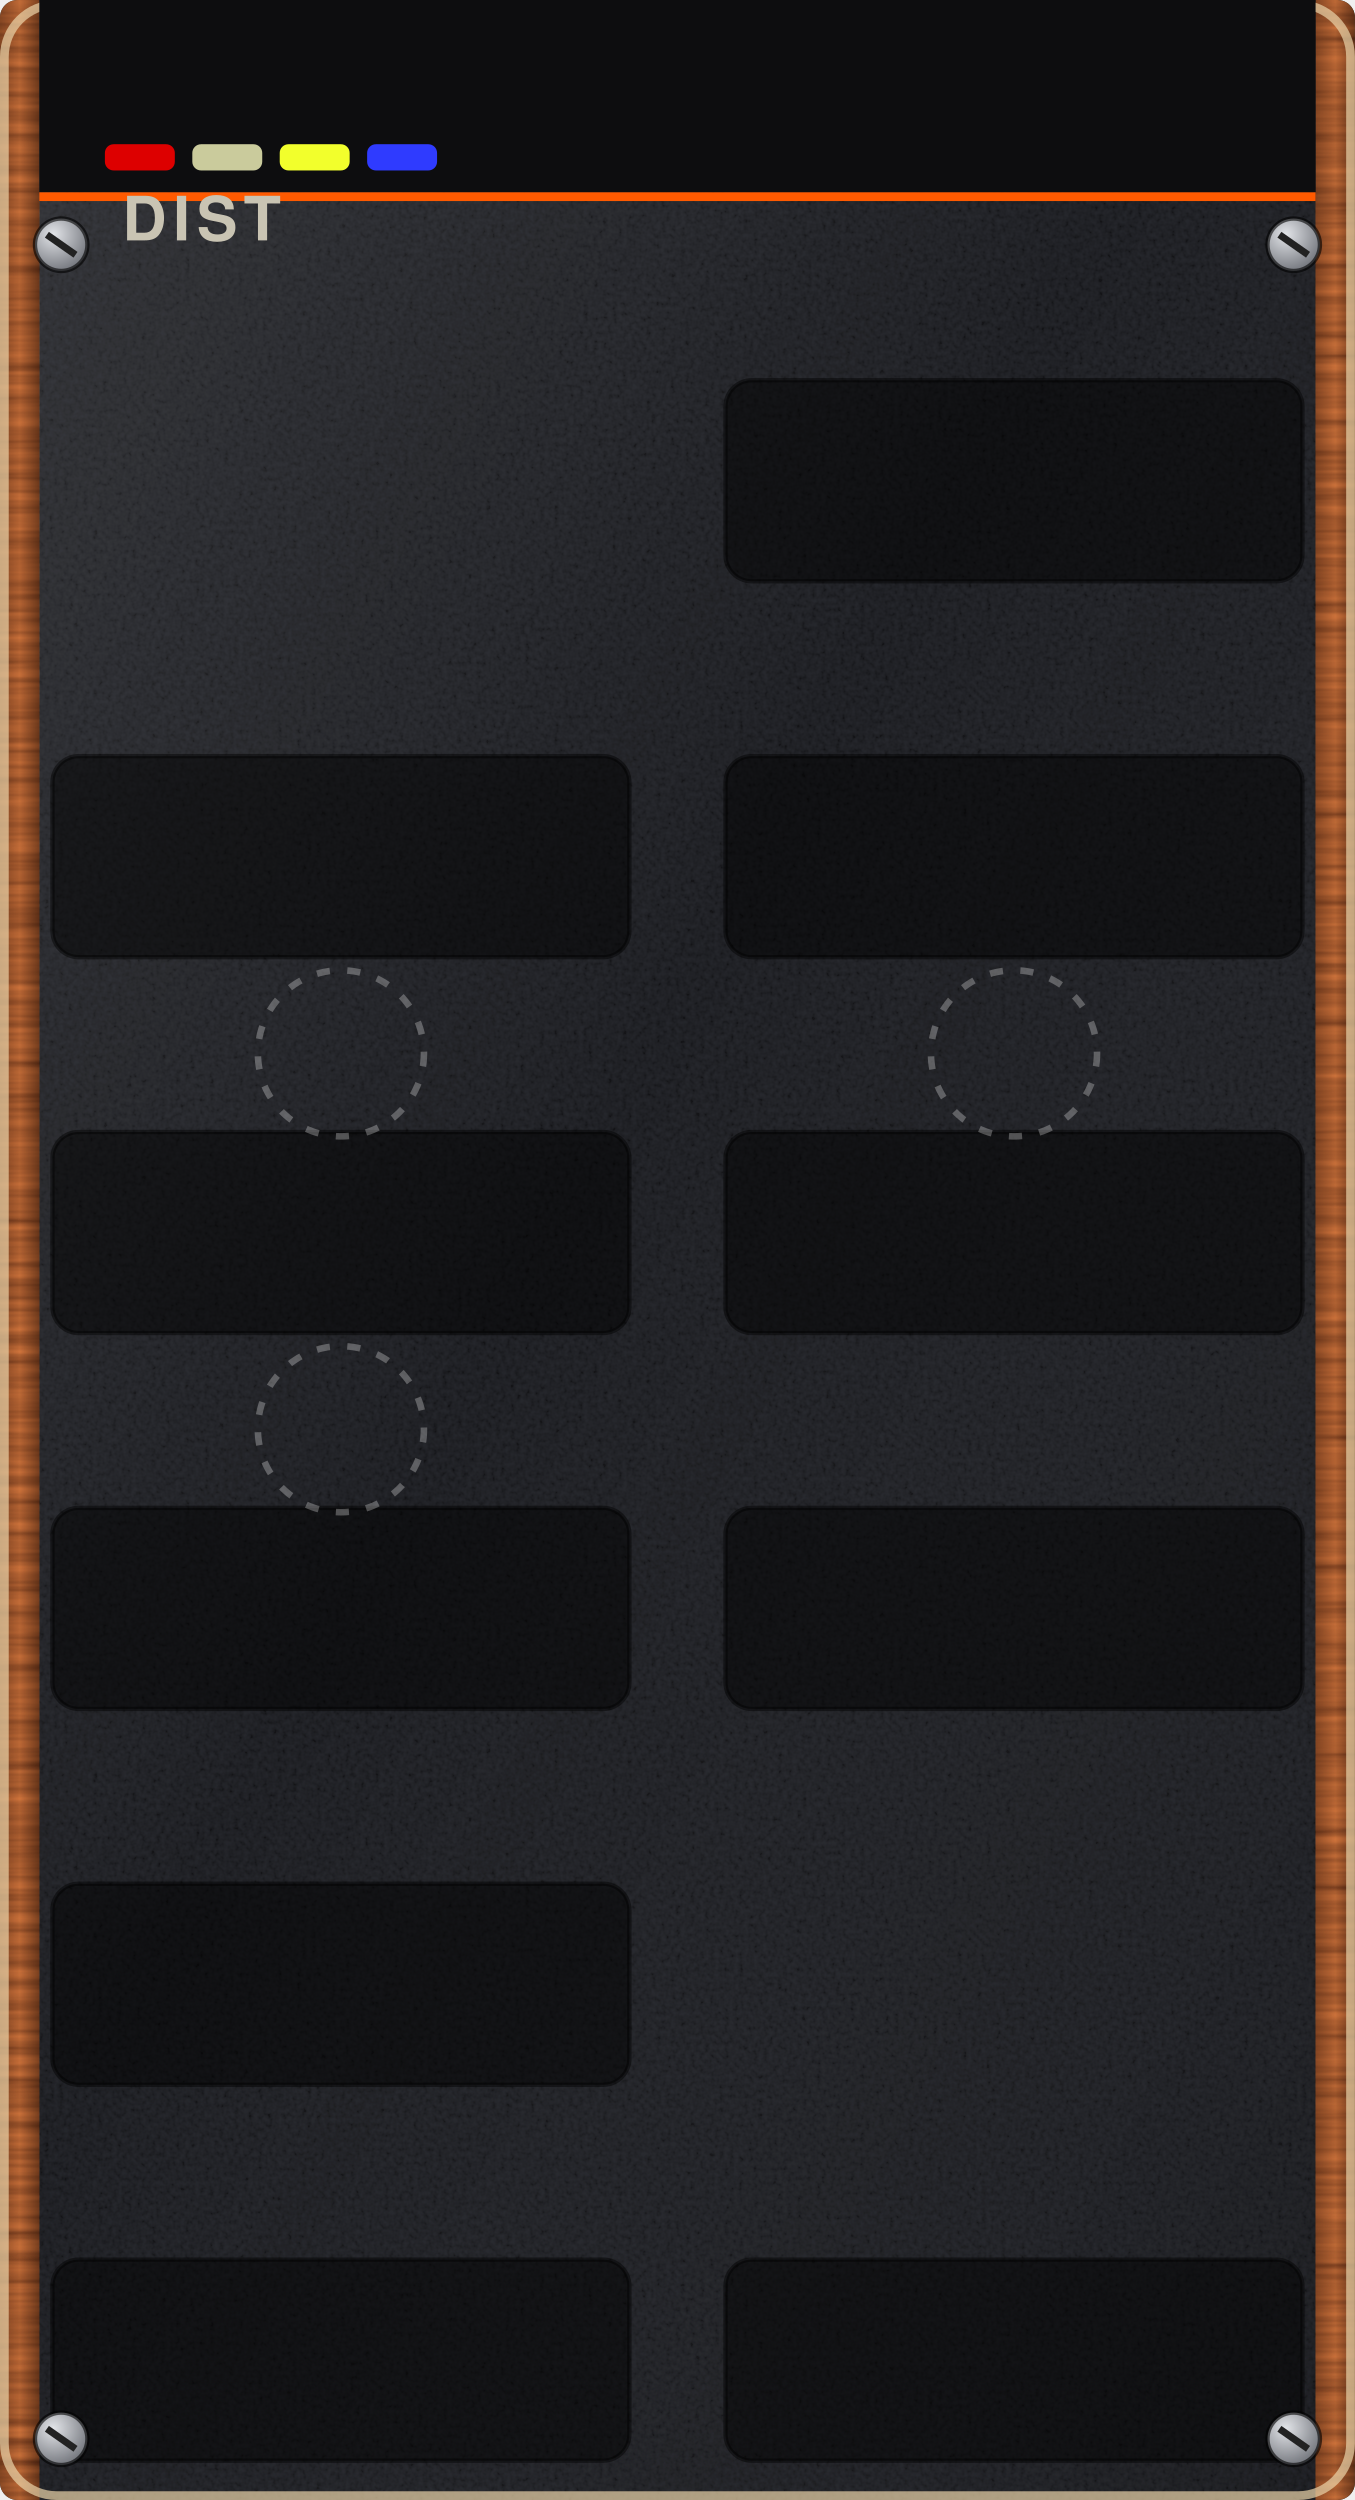
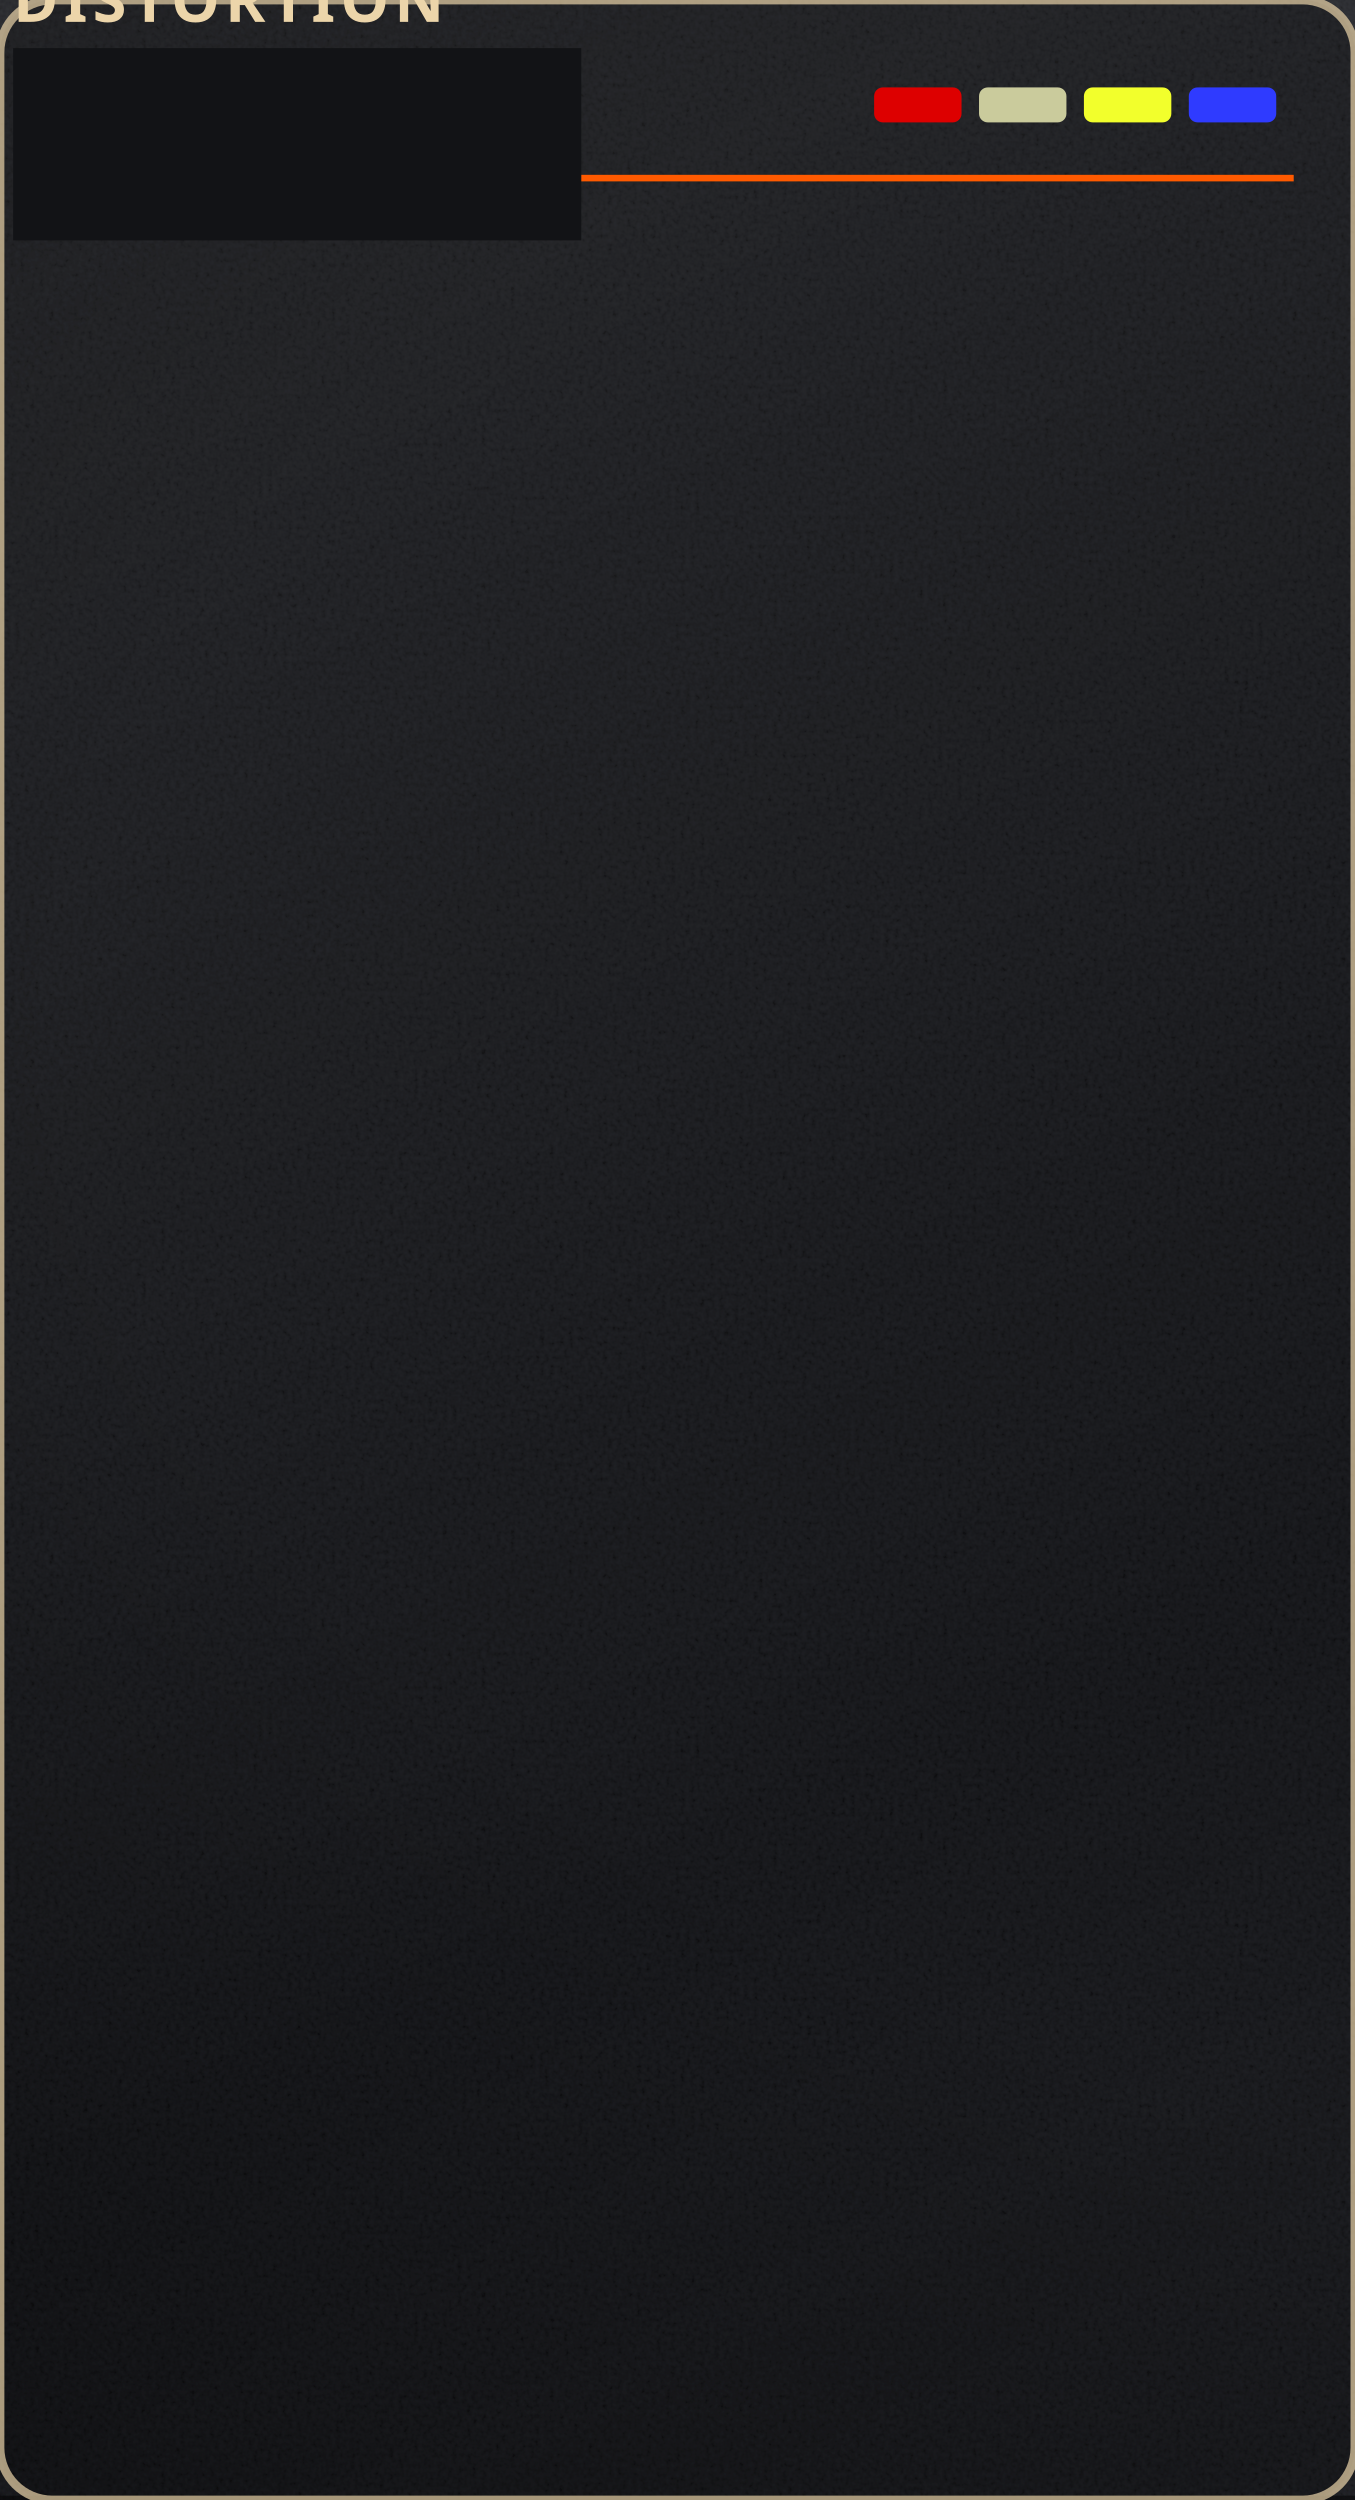
- <svg xmlns="http://www.w3.org/2000/svg" viewBox="0 0 310 572" width="310" height="572">
+ <svg xmlns="http://www.w3.org/2000/svg" viewBox="10 50 310 572" width="310" height="572">
  <defs>
    <filter id="brush" x="0" y="0" width="100%" height="100%">
      <feTurbulence type="fractalNoise" baseFrequency="0.001 1.1" numOctaves="4" seed="7" />
      <feColorMatrix type="matrix" values="1.9 0 0 0 -0.45  1.9 0 0 0 -0.45  1.9 0 0 0 -0.45  0 0 0 0 1" />
    </filter>
    <filter id="fine" x="0" y="0" width="100%" height="100%">
      <feTurbulence type="fractalNoise" baseFrequency="0.9" numOctaves="2" seed="3" />
      <feColorMatrix type="matrix" values="1.6 0 0 0 -0.3  1.6 0 0 0 -0.3  1.6 0 0 0 -0.3  0 0 0 0 1" />
    </filter>
    <filter id="grainv" x="0" y="0" width="100%" height="100%">
      <feTurbulence type="fractalNoise" baseFrequency="0.02 0.6" numOctaves="4" seed="11" />
      <feColorMatrix type="matrix" values="1.5 0 0 0 -0.25  1.2 0 0 0 -0.25  0.8 0 0 0 -0.25  0 0 0 0 1" />
    </filter>
    <linearGradient id="lit" x1="0" y1="0" x2="1" y2="1">
      <stop offset="0" stop-color="#fff" stop-opacity="0.22" />
      <stop offset="0.45" stop-color="#fff" stop-opacity="0" />
      <stop offset="1" stop-color="#000" stop-opacity="0.18" />
    </linearGradient>
    <radialGradient id="vig" cx="0.5" cy="0.45" r="0.8">
      <stop offset="0.6" stop-color="#000" stop-opacity="0" />
      <stop offset="1" stop-color="#000" stop-opacity="0.35" />
    </radialGradient>
    <radialGradient id="screw" cx="0.35" cy="0.3" r="0.8">
      <stop offset="0" stop-color="#e2e4e8" />
      <stop offset="1" stop-color="#6a6d74" />
    </radialGradient>
    <linearGradient id="woodh" x1="0" y1="0" x2="0" y2="1">
      <stop offset="0" stop-color="#7a5232" />
      <stop offset="1" stop-color="#4a2f1b" />
    </linearGradient>
    <linearGradient id="wood" x1="0" y1="0" x2="1" y2="0">
      <stop offset="0" stop-color="#5a3a22" />
      <stop offset="0.5" stop-color="#7a5232" />
      <stop offset="1" stop-color="#4a2f1b" />
    </linearGradient>
    <filter id="woodg" x="0" y="0" width="100%" height="100%">
      <feTurbulence type="fractalNoise" baseFrequency="0.02 0.4" numOctaves="3" seed="5" />
      <feColorMatrix type="matrix" values="0.9 0 0 0 0.1  0.6 0 0 0 0.02  0.4 0 0 0 0  0 0 0 0 1" />
    </filter>
-     <clipPath id="pc">
-       <rect width="310" height="572" rx="4" />
-     </clipPath>
  </defs>
-   <g clip-path="url(#pc)">
-     <rect x="0" y="0" width="310" height="572" fill="#1c1d21" />
-     <rect x="0" y="0" width="310" height="572" filter="url(#fine)" style="mix-blend-mode:overlay" opacity="0.3" />
-     <rect x="0" y="0" width="310" height="572" fill="url(#lit)" opacity="0.45" />
-     <rect x="0" y="0" width="9" height="572" fill="url(#wood)" />
-     <rect x="301" y="0" width="9" height="572" fill="url(#wood)" />
-     <rect x="0" y="0" width="9" height="572" filter="url(#woodg)" style="mix-blend-mode:overlay" opacity="0.8" />
-     <rect x="301" y="0" width="9" height="572" filter="url(#woodg)" style="mix-blend-mode:overlay" opacity="0.8" />
+   <rect x="0" y="0" width="1280" height="628" fill="#1c1d21" />
+   <rect x="0" y="0" width="1280" height="628" filter="url(#fine)" style="mix-blend-mode:overlay" opacity="0.3" />
+   <rect x="0" y="0" width="1280" height="628" fill="url(#lit)" opacity="0.45" />
+   <rect x="0" y="0" width="1280" height="628" fill="url(#vig)" />
+   <clipPath id="bez">
+     <path clip-rule="evenodd" d="M0 0H1280 V628 H0Z M8 6H1272 V622 H8Z" />
+   </clipPath>
+   <g clip-path="url(#bez)">
+     <rect x="0" y="0" width="1280" height="628" fill="url(#wood)" />
+     <rect x="0" y="0" width="1280" height="628" filter="url(#woodg)" style="mix-blend-mode:overlay" opacity="0.8" />
  </g>
-   <rect x="1" y="1" width="308" height="570" rx="12" fill="none" stroke="#ecd5aa" stroke-width="2" stroke-opacity="0.7" />
-   <rect x="9" y="0" width="292" height="44" fill="#0d0d0f" />
-   <rect x="9" y="44" width="292" height="2" fill="#ff5a00" />
-   <rect x="24" y="33" width="16" height="6" rx="2" fill="#dd0000" />
-   <rect x="44" y="33" width="16" height="6" rx="2" fill="#cacb9c" />
-   <rect x="64" y="33" width="16" height="6" rx="2" fill="#f2ff2c" />
-   <rect x="84" y="33" width="16" height="6" rx="2" fill="#2f3bff" />
-   <text x="28" y="55" font-family="Helvetica, Arial, sans-serif" font-weight="700" font-size="14" letter-spacing="1.5" fill="#c9c4b3">DIST</text>
-   <rect x="166" y="87" width="132" height="46" rx="6" fill="#000" fill-opacity="0.5" stroke="#000" stroke-opacity="0.45" />
-   <rect x="12" y="173" width="132" height="46" rx="6" fill="#000" fill-opacity="0.5" stroke="#000" stroke-opacity="0.45" />
-   <rect x="166" y="173" width="132" height="46" rx="6" fill="#000" fill-opacity="0.5" stroke="#000" stroke-opacity="0.45" />
-   <rect x="12" y="259" width="132" height="46" rx="6" fill="#000" fill-opacity="0.5" stroke="#000" stroke-opacity="0.45" />
-   <circle cx="78" cy="241" r="19" fill="none" stroke="#fff" stroke-opacity="0.28" stroke-width="1.5" stroke-dasharray="3 4" />
-   <rect x="166" y="259" width="132" height="46" rx="6" fill="#000" fill-opacity="0.5" stroke="#000" stroke-opacity="0.45" />
-   <circle cx="232" cy="241" r="19" fill="none" stroke="#fff" stroke-opacity="0.28" stroke-width="1.5" stroke-dasharray="3 4" />
-   <rect x="12" y="345" width="132" height="46" rx="6" fill="#000" fill-opacity="0.5" stroke="#000" stroke-opacity="0.45" />
-   <circle cx="78" cy="327" r="19" fill="none" stroke="#fff" stroke-opacity="0.28" stroke-width="1.5" stroke-dasharray="3 4" />
-   <rect x="166" y="345" width="132" height="46" rx="6" fill="#000" fill-opacity="0.5" stroke="#000" stroke-opacity="0.45" />
-   <rect x="12" y="431" width="132" height="46" rx="6" fill="#000" fill-opacity="0.5" stroke="#000" stroke-opacity="0.45" />
-   <rect x="12" y="517" width="132" height="46" rx="6" fill="#000" fill-opacity="0.5" stroke="#000" stroke-opacity="0.45" />
-   <rect x="166" y="517" width="132" height="46" rx="6" fill="#000" fill-opacity="0.5" stroke="#000" stroke-opacity="0.45" />
-   <circle cx="14" cy="56" r="6" fill="url(#screw)" stroke="#000" stroke-opacity="0.6" />
-   <rect x="10" y="55.2" width="8" height="1.6" fill="#222" transform="rotate(35 14 56)" />
-   <circle cx="296" cy="56" r="6" fill="url(#screw)" stroke="#000" stroke-opacity="0.6" />
-   <rect x="292" y="55.2" width="8" height="1.6" fill="#222" transform="rotate(35 296 56)" />
-   <circle cx="14" cy="558" r="6" fill="url(#screw)" stroke="#000" stroke-opacity="0.6" />
-   <rect x="10" y="557.2" width="8" height="1.6" fill="#222" transform="rotate(35 14 558)" />
-   <circle cx="296" cy="558" r="6" fill="url(#screw)" stroke="#000" stroke-opacity="0.6" />
-   <rect x="292" y="557.2" width="8" height="1.6" fill="#222" transform="rotate(35 296 558)" />
+   <rect x="8" y="621" width="1264" height="1" fill="#000" opacity="0.5" />
+   <g fill="#ff5a00" stroke="#ff5a00" stroke-width="35" stroke-linejoin="round" opacity="1">
+     <path transform="translate(24.00 39.63) scale(0.03 -0.03)" d="M755 267V41Q744 35 722.0 25.5Q700 16 625.0 0.0Q550 -16 465 -16Q42 -16 42 307Q42 398 74.5 466.5Q107 535 166.0 575.5Q225 616 300.0 636.0Q375 656 466 656Q534 656 606.0 640.0Q678 624 716 608L755 593V370Q627 415 523 415Q391 415 391 306Q391 212 522 212Q637 212 755 267Z" />
+     <path transform="translate(48.39 39.63) scale(0.03 -0.03)" d="M704.0 397.0Q798 332 798.0 226.0Q798 120 704.0 54.0Q610 -12 415.0 -12.0Q220 -12 125.5 54.0Q31 120 31.0 226.0Q31 332 125.5 397.0Q220 462 415.0 462.0Q610 462 704.0 397.0ZM415 296Q373 296 350.5 276.5Q328 257 328.0 228.0Q328 199 350.5 179.5Q373 160 415 160Q456 160 479.0 179.5Q502 199 502.0 228.0Q502 257 479.0 276.5Q456 296 415 296Z" />
+     <path transform="translate(73.26 39.63) scale(0.03 -0.03)" d="M1173 0H883V241Q883 268 867.0 280.0Q851 292 829 292Q783 292 765 258V0H476V237Q476 259 466.0 272.5Q456 286 446.5 289.0Q437 292 427 292Q378 292 357 259V0H58V447H357V398Q441 461 558 461Q690 461 739 375Q766 405 823.5 433.0Q881 461 959 461Q1069 461 1121.0 408.5Q1173 356 1173 268Z" />
+     <path transform="translate(110.01 39.63) scale(0.03 -0.03)" d="M357 -177H58V447H357V399Q421 461 551 461Q674 461 755.0 404.0Q836 347 836 232Q836 170 812.5 121.5Q789 73 749.0 45.0Q709 17 661.5 3.0Q614 -11 561 -11Q425 -11 357 50ZM516 201Q516 230 494.0 247.5Q472 265 440 265Q393 265 372.5 246.0Q352 227 352 203Q352 174 375.5 159.5Q399 145 432 145Q474 145 495.0 161.0Q516 177 516 201Z" />
+     <path transform="translate(136.02 39.63) scale(0.03 -0.03)" d="M468 228V447H721Q721 259 720 203Q717 97 650 47Q569 -11 396 -11Q241 -11 170 23Q68 73 57 210L52 447H340V229Q340 150 405 150Q468 150 468 228Z" />
+     <path transform="translate(159.24 39.63) scale(0.03 -0.03)" d="M922 0H543L465 160H406V0H68V642H566Q733 642 812.5 595.0Q892 548 892 418Q892 381 880.0 350.0Q868 319 851.0 301.0Q834 283 816.5 270.0Q799 257 787 252L775 247ZM406 341H481Q510 341 526.5 359.5Q543 378 543 405Q543 434 526.5 452.0Q510 470 478 470H406Z" />
+     <path transform="translate(187.38 39.63) scale(0.03 -0.03)" d="M764 0H475V246Q475 268 458.5 280.0Q442 292 423 292Q375 292 357 259V0H58V642H357V398Q439 461 560 461Q657 461 710.5 411.0Q764 361 764 264Z" />
+     <path transform="translate(211.89 39.63) scale(0.03 -0.03)" d="M444 -177H155L236 0H204L0 447H335L395 271L465 447H752Z" />
+     <path transform="translate(234.45 39.63) scale(0.03 -0.03)" d="M418 0H119V276H-2V447H119V589H418V447H539V276H418Z" />
+     <path transform="translate(250.56 39.63) scale(0.03 -0.03)" d="M764 0H475V246Q475 268 458.5 280.0Q442 292 423 292Q375 292 357 259V0H58V642H357V398Q439 461 560 461Q657 461 710.5 411.0Q764 361 764 264Z" />
+     <path transform="translate(275.07 39.63) scale(0.03 -0.03)" d="M1173 0H883V241Q883 268 867.0 280.0Q851 292 829 292Q783 292 765 258V0H476V237Q476 259 466.0 272.5Q456 286 446.5 289.0Q437 292 427 292Q378 292 357 259V0H58V447H357V398Q441 461 558 461Q690 461 739 375Q766 405 823.5 433.0Q881 461 959 461Q1069 461 1121.0 408.5Q1173 356 1173 268Z" />
+   </g>
+   <g fill="#ecd5aa" stroke="#ecd5aa" stroke-width="40.96" stroke-linejoin="round" opacity="1">
+     <path transform="translate(559.00 38.68) scale(0.00635 -0.00635)" d="M299 1320Q479 1502 757 1502Q1129 1502 1301 1258Q1396 1121 1403 983H1095Q1065 1089 1018 1143Q934 1239 769 1239Q601 1239 504.0 1103.5Q407 968 407 720Q407 472 509.5 348.5Q612 225 770 225Q932 225 1017 331Q1064 388 1095 502H1400Q1360 261 1195.5 110.0Q1031 -41 774 -41Q456 -41 274 163Q92 368 92 725Q92 1111 299 1320ZM748 1519Z" />
+     <path transform="translate(570.39 38.68) scale(0.00635 -0.00635)" d="M357 1474 552 630 594 395 637 625 803 1474H1128L1303 630L1348 395L1393 621L1590 1474H1903L1488 0H1194L1016 862L964 1147L912 862L734 0H448L30 1474Z" />
+     <path transform="translate(584.66 38.68) scale(0.00635 -0.00635)" d="M47 706H621V436H47Z" />
+     <path transform="translate(590.99 38.68) scale(0.00635 -0.00635)" d="M1080 1208Q1016 1145 902.0 983.5Q788 822 711 650Q650 515 601.0 320.0Q552 125 552 0H256Q269 390 512 811Q669 1072 775 1175H52L56 1431H1080Z" />
+     <path transform="translate(600.22 38.68) scale(0.00635 -0.00635)" d="M559 196Q657 196 712.5 255.0Q768 314 768 421Q768 532 711.5 589.5Q655 647 559 647Q463 647 406.5 589.5Q350 532 350 421Q350 314 405.5 255.0Q461 196 559 196ZM272 772Q167 842 135.5 923.5Q104 1005 104 1076Q104 1234 223.0 1345.5Q342 1457 559 1457Q776 1457 895.0 1345.5Q1014 1234 1014 1076Q1014 1005 982.5 923.5Q951 842 846 782Q953 722 1007.0 623.0Q1061 524 1061 402Q1061 219 925.5 90.5Q790 -38 547 -38Q304 -38 179.0 90.5Q54 219 54 402Q54 524 109.5 623.0Q165 722 272 772ZM559 865Q646 865 693.5 915.0Q741 965 741 1044Q741 1130 693.5 1178.5Q646 1227 559 1227Q473 1227 424.5 1178.5Q376 1130 376 1044Q376 965 424.5 915.0Q473 865 559 865Z" />
+     <path transform="translate(620.67 38.68) scale(0.00635 -0.00635)" d="M299 1320Q479 1502 757 1502Q1129 1502 1301 1258Q1396 1121 1403 983H1095Q1065 1089 1018 1143Q934 1239 769 1239Q601 1239 504.0 1103.5Q407 968 407 720Q407 472 509.5 348.5Q612 225 770 225Q932 225 1017 331Q1064 388 1095 502H1400Q1360 261 1195.5 110.0Q1031 -41 774 -41Q456 -41 274 163Q92 368 92 725Q92 1111 299 1320ZM748 1519Z" />
+     <path transform="translate(632.06 38.68) scale(0.00635 -0.00635)" d="M464 1218V822H813Q917 822 969 846Q1061 888 1061 1012Q1061 1146 972 1192Q922 1218 822 1218ZM1266 1333Q1314 1277 1342.0 1209.0Q1370 1141 1370 1054Q1370 949 1317.0 847.5Q1264 746 1142 704Q1244 663 1286.5 587.5Q1329 512 1329 357V258Q1329 157 1337 121Q1349 64 1393 37V0H1054Q1040 49 1034 79Q1022 141 1021 206L1019 343Q1017 484 967.5 531.0Q918 578 782 578H464V0H163V1474H886Q1041 1471 1124.5 1436.0Q1208 1401 1266 1333Z" />
+     <path transform="translate(643.45 38.68) scale(0.00635 -0.00635)" d="M47 706H621V436H47Z" />
+     <path transform="translate(649.78 38.68) scale(0.00635 -0.00635)" d="M1080 1208Q1016 1145 902.0 983.5Q788 822 711 650Q650 515 601.0 320.0Q552 125 552 0H256Q269 390 512 811Q669 1072 775 1175H52L56 1431H1080Z" />
+     <path transform="translate(659.01 38.68) scale(0.00635 -0.00635)" d="M559 196Q657 196 712.5 255.0Q768 314 768 421Q768 532 711.5 589.5Q655 647 559 647Q463 647 406.5 589.5Q350 532 350 421Q350 314 405.5 255.0Q461 196 559 196ZM272 772Q167 842 135.5 923.5Q104 1005 104 1076Q104 1234 223.0 1345.5Q342 1457 559 1457Q776 1457 895.0 1345.5Q1014 1234 1014 1076Q1014 1005 982.5 923.5Q951 842 846 782Q953 722 1007.0 623.0Q1061 524 1061 402Q1061 219 925.5 90.5Q790 -38 547 -38Q304 -38 179.0 90.5Q54 219 54 402Q54 524 109.5 623.0Q165 722 272 772ZM559 865Q646 865 693.5 915.0Q741 965 741 1044Q741 1130 693.5 1178.5Q646 1227 559 1227Q473 1227 424.5 1178.5Q376 1130 376 1044Q376 965 424.5 915.0Q473 865 559 865Z" />
+     <path transform="translate(673.85 38.68) scale(0.00635 -0.00635)" d="M379 455Q393 354 434 304Q509 213 691 213Q800 213 868 237Q997 283 997 408Q997 481 933 521Q869 560 732 590L576 625Q346 677 258 738Q109 840 109 1057Q109 1255 253.0 1386.0Q397 1517 676 1517Q909 1517 1073.5 1393.5Q1238 1270 1246 1035H950Q942 1168 834 1224Q762 1261 655 1261Q536 1261 465.0 1213.0Q394 1165 394 1079Q394 1000 464 961Q509 935 656 900L910 839Q1077 799 1162 732Q1294 628 1294 431Q1294 229 1139.5 95.5Q985 -38 703 -38Q415 -38 250.0 93.5Q85 225 85 455ZM678 1519Z" />
+     <path transform="translate(684.52 38.68) scale(0.00635 -0.00635)" d="M1227 1474V1213H786V0H476V1213H33V1474Z" />
+     <path transform="translate(694.46 38.68) scale(0.00635 -0.00635)" d="M997 1474H1346L853 554V0H545V554L35 1474H398L704 832ZM691 1474Z" />
+     <path transform="translate(705.13 38.68) scale(0.00635 -0.00635)" d="M156 1474H464V265H1194V0H156Z" />
+     <path transform="translate(715.07 38.68) scale(0.00635 -0.00635)" d="M1246 1213H466V900H1182V644H466V265H1282V0H165V1474H1246Z" />
+   </g>
+   <rect x="8" y="48" width="1264" height="2" fill="#ff5a00" fill-opacity="0.9" />
+   <rect x="10" y="50" width="310" height="572" rx="12" fill="#000" fill-opacity="0.25" stroke="#ecd5aa" stroke-width="2" stroke-opacity="0.7" />
+   <rect x="210" y="70" width="20" height="8" rx="2" fill="#dd0000" />
+   <rect x="234" y="70" width="20" height="8" rx="2" fill="#cacb9c" />
+   <rect x="258" y="70" width="20" height="8" rx="2" fill="#f2ff2c" />
+   <rect x="282" y="70" width="20" height="8" rx="2" fill="#2f3bff" />
+   <rect x="24" y="90" width="282" height="1.5" fill="#ff5a00" />
+   <g fill="#ff5a00" stroke="#ff5a00" stroke-width="71.68" stroke-linejoin="round" opacity="1" />
+   <rect x="326" y="50" width="310" height="572" rx="3" fill="#000" fill-opacity="0.08" stroke="#000" stroke-opacity="0.35" stroke-width="1.5" />
+   <circle cx="340" cy="64" r="6" fill="url(#screw)" stroke="#000" stroke-opacity="0.6" />
+   <rect x="336" y="63.2" width="8" height="1.6" fill="#222" transform="rotate(35 340 64)" />
+   <circle cx="622" cy="64" r="6" fill="url(#screw)" stroke="#000" stroke-opacity="0.6" />
+   <rect x="618" y="63.2" width="8" height="1.6" fill="#222" transform="rotate(35 622 64)" />
+   <circle cx="340" cy="608" r="6" fill="url(#screw)" stroke="#000" stroke-opacity="0.6" />
+   <rect x="336" y="607.2" width="8" height="1.6" fill="#222" transform="rotate(35 340 608)" />
+   <circle cx="622" cy="608" r="6" fill="url(#screw)" stroke="#000" stroke-opacity="0.6" />
+   <rect x="618" y="607.2" width="8" height="1.6" fill="#222" transform="rotate(35 622 608)" />
+   <g fill="#ff5a00" stroke="#ff5a00" stroke-width="35" stroke-linejoin="round" opacity="0.55">
+     <path transform="translate(417.97 334.20) scale(0.02556 -0.02556)" d="M532 0H187V433H37V642H685V433H532Z" />
+     <path transform="translate(436.39 334.20) scale(0.02556 -0.02556)" d="M922 0H543L465 160H406V0H68V642H566Q733 642 812.5 595.0Q892 548 892 418Q892 381 880.0 350.0Q868 319 851.0 301.0Q834 283 816.5 270.0Q799 257 787 252L775 247ZM406 341H481Q510 341 526.5 359.5Q543 378 543 405Q543 434 526.5 452.0Q510 470 478 470H406Z" />
+     <path transform="translate(460.36 334.20) scale(0.02556 -0.02556)" d="M378 186H37V383H378Z" />
+     <path transform="translate(470.97 334.20) scale(0.02556 -0.02556)" d="M1076 0H771V340L660 0H489L374 340V0H68V642H479L573 340L669 642H1076Z" />
+     <path transform="translate(500.20 334.20) scale(0.02556 -0.02556)" d="M625 173H405V0H68V642H571Q659 642 717 623Q787 600 828.5 541.5Q870 483 870 398Q870 336 848.0 290.5Q826 245 789.0 220.5Q752 196 711.0 184.5Q670 173 625 173ZM405 353H500Q558 353 558 408Q558 469 495 469H405Z" />
+     <path transform="translate(523.26 334.20) scale(0.02556 -0.02556)" d="M755 267V41Q744 35 722.0 25.5Q700 16 625.0 0.0Q550 -16 465 -16Q42 -16 42 307Q42 398 74.5 466.5Q107 535 166.0 575.5Q225 616 300.0 636.0Q375 656 466 656Q534 656 606.0 640.0Q678 624 716 608L755 593V370Q627 415 523 415Q391 415 391 306Q391 212 522 212Q637 212 755 267Z" />
+   </g>
+   <g fill="#9c9378" stroke="#9c9378" stroke-width="40.96" stroke-linejoin="round" opacity="0.6">
+     <path transform="translate(413.71 373.60) scale(0.00488 -0.00488)" d="M299 1320Q479 1502 757 1502Q1129 1502 1301 1258Q1396 1121 1403 983H1095Q1065 1089 1018 1143Q934 1239 769 1239Q601 1239 504.0 1103.5Q407 968 407 720Q407 472 509.5 348.5Q612 225 770 225Q932 225 1017 331Q1064 388 1095 502H1400Q1360 261 1195.5 110.0Q1031 -41 774 -41Q456 -41 274 163Q92 368 92 725Q92 1111 299 1320ZM748 1519Z" />
+     <path transform="translate(422.94 373.60) scale(0.00488 -0.00488)" d="M357 1474 552 630 594 395 637 625 803 1474H1128L1303 630L1348 395L1393 621L1590 1474H1903L1488 0H1194L1016 862L964 1147L912 862L734 0H448L30 1474Z" />
+     <path transform="translate(434.37 373.60) scale(0.00488 -0.00488)" d="M47 706H621V436H47Z" />
+     <path transform="translate(439.70 373.60) scale(0.00488 -0.00488)" d="M1080 1208Q1016 1145 902.0 983.5Q788 822 711 650Q650 515 601.0 320.0Q552 125 552 0H256Q269 390 512 811Q669 1072 775 1175H52L56 1431H1080Z" />
+     <path transform="translate(447.27 373.60) scale(0.00488 -0.00488)" d="M559 196Q657 196 712.5 255.0Q768 314 768 421Q768 532 711.5 589.5Q655 647 559 647Q463 647 406.5 589.5Q350 532 350 421Q350 314 405.5 255.0Q461 196 559 196ZM272 772Q167 842 135.5 923.5Q104 1005 104 1076Q104 1234 223.0 1345.5Q342 1457 559 1457Q776 1457 895.0 1345.5Q1014 1234 1014 1076Q1014 1005 982.5 923.5Q951 842 846 782Q953 722 1007.0 623.0Q1061 524 1061 402Q1061 219 925.5 90.5Q790 -38 547 -38Q304 -38 179.0 90.5Q54 219 54 402Q54 524 109.5 623.0Q165 722 272 772ZM559 865Q646 865 693.5 915.0Q741 965 741 1044Q741 1130 693.5 1178.5Q646 1227 559 1227Q473 1227 424.5 1178.5Q376 1130 376 1044Q376 965 424.5 915.0Q473 865 559 865Z" />
+     <path transform="translate(464.38 373.60) scale(0.00488 -0.00488)" d="M299 1320Q479 1502 757 1502Q1129 1502 1301 1258Q1396 1121 1403 983H1095Q1065 1089 1018 1143Q934 1239 769 1239Q601 1239 504.0 1103.5Q407 968 407 720Q407 472 509.5 348.5Q612 225 770 225Q932 225 1017 331Q1064 388 1095 502H1400Q1360 261 1195.5 110.0Q1031 -41 774 -41Q456 -41 274 163Q92 368 92 725Q92 1111 299 1320ZM748 1519Z" />
+     <path transform="translate(473.61 373.60) scale(0.00488 -0.00488)" d="M464 1218V822H813Q917 822 969 846Q1061 888 1061 1012Q1061 1146 972 1192Q922 1218 822 1218ZM1266 1333Q1314 1277 1342.0 1209.0Q1370 1141 1370 1054Q1370 949 1317.0 847.5Q1264 746 1142 704Q1244 663 1286.5 587.5Q1329 512 1329 357V258Q1329 157 1337 121Q1349 64 1393 37V0H1054Q1040 49 1034 79Q1022 141 1021 206L1019 343Q1017 484 967.5 531.0Q918 578 782 578H464V0H163V1474H886Q1041 1471 1124.5 1436.0Q1208 1401 1266 1333Z" />
+     <path transform="translate(482.83 373.60) scale(0.00488 -0.00488)" d="M47 706H621V436H47Z" />
+     <path transform="translate(488.16 373.60) scale(0.00488 -0.00488)" d="M1080 1208Q1016 1145 902.0 983.5Q788 822 711 650Q650 515 601.0 320.0Q552 125 552 0H256Q269 390 512 811Q669 1072 775 1175H52L56 1431H1080Z" />
+     <path transform="translate(495.72 373.60) scale(0.00488 -0.00488)" d="M559 196Q657 196 712.5 255.0Q768 314 768 421Q768 532 711.5 589.5Q655 647 559 647Q463 647 406.5 589.5Q350 532 350 421Q350 314 405.5 255.0Q461 196 559 196ZM272 772Q167 842 135.5 923.5Q104 1005 104 1076Q104 1234 223.0 1345.5Q342 1457 559 1457Q776 1457 895.0 1345.5Q1014 1234 1014 1076Q1014 1005 982.5 923.5Q951 842 846 782Q953 722 1007.0 623.0Q1061 524 1061 402Q1061 219 925.5 90.5Q790 -38 547 -38Q304 -38 179.0 90.5Q54 219 54 402Q54 524 109.5 623.0Q165 722 272 772ZM559 865Q646 865 693.5 915.0Q741 965 741 1044Q741 1130 693.5 1178.5Q646 1227 559 1227Q473 1227 424.5 1178.5Q376 1130 376 1044Q376 965 424.5 915.0Q473 865 559 865Z" />
+     <path transform="translate(508.06 373.60) scale(0.00488 -0.00488)" d="M379 455Q393 354 434 304Q509 213 691 213Q800 213 868 237Q997 283 997 408Q997 481 933 521Q869 560 732 590L576 625Q346 677 258 738Q109 840 109 1057Q109 1255 253.0 1386.0Q397 1517 676 1517Q909 1517 1073.5 1393.5Q1238 1270 1246 1035H950Q942 1168 834 1224Q762 1261 655 1261Q536 1261 465.0 1213.0Q394 1165 394 1079Q394 1000 464 961Q509 935 656 900L910 839Q1077 799 1162 732Q1294 628 1294 431Q1294 229 1139.5 95.5Q985 -38 703 -38Q415 -38 250.0 93.5Q85 225 85 455ZM678 1519Z" />
+     <path transform="translate(516.73 373.60) scale(0.00488 -0.00488)" d="M1227 1474V1213H786V0H476V1213H33V1474Z" />
+     <path transform="translate(524.84 373.60) scale(0.00488 -0.00488)" d="M997 1474H1346L853 554V0H545V554L35 1474H398L704 832ZM691 1474Z" />
+     <path transform="translate(533.51 373.60) scale(0.00488 -0.00488)" d="M156 1474H464V265H1194V0H156Z" />
+     <path transform="translate(541.62 373.60) scale(0.00488 -0.00488)" d="M1246 1213H466V900H1182V644H466V265H1282V0H165V1474H1246Z" />
+   </g>
+   <rect x="642" y="50" width="310" height="572" rx="3" fill="#000" fill-opacity="0.08" stroke="#000" stroke-opacity="0.35" stroke-width="1.5" />
+   <circle cx="656" cy="64" r="6" fill="url(#screw)" stroke="#000" stroke-opacity="0.6" />
+   <rect x="652" y="63.2" width="8" height="1.6" fill="#222" transform="rotate(35 656 64)" />
+   <circle cx="938" cy="64" r="6" fill="url(#screw)" stroke="#000" stroke-opacity="0.6" />
+   <rect x="934" y="63.2" width="8" height="1.6" fill="#222" transform="rotate(35 938 64)" />
+   <circle cx="656" cy="608" r="6" fill="url(#screw)" stroke="#000" stroke-opacity="0.6" />
+   <rect x="652" y="607.2" width="8" height="1.6" fill="#222" transform="rotate(35 656 608)" />
+   <circle cx="938" cy="608" r="6" fill="url(#screw)" stroke="#000" stroke-opacity="0.6" />
+   <rect x="934" y="607.2" width="8" height="1.6" fill="#222" transform="rotate(35 938 608)" />
+   <g fill="#ff5a00" stroke="#ff5a00" stroke-width="35" stroke-linejoin="round" opacity="0.55">
+     <path transform="translate(733.97 334.20) scale(0.02556 -0.02556)" d="M532 0H187V433H37V642H685V433H532Z" />
+     <path transform="translate(752.39 334.20) scale(0.02556 -0.02556)" d="M922 0H543L465 160H406V0H68V642H566Q733 642 812.5 595.0Q892 548 892 418Q892 381 880.0 350.0Q868 319 851.0 301.0Q834 283 816.5 270.0Q799 257 787 252L775 247ZM406 341H481Q510 341 526.5 359.5Q543 378 543 405Q543 434 526.5 452.0Q510 470 478 470H406Z" />
+     <path transform="translate(776.36 334.20) scale(0.02556 -0.02556)" d="M378 186H37V383H378Z" />
+     <path transform="translate(786.97 334.20) scale(0.02556 -0.02556)" d="M1076 0H771V340L660 0H489L374 340V0H68V642H479L573 340L669 642H1076Z" />
+     <path transform="translate(816.21 334.20) scale(0.02556 -0.02556)" d="M625 173H405V0H68V642H571Q659 642 717 623Q787 600 828.5 541.5Q870 483 870 398Q870 336 848.0 290.5Q826 245 789.0 220.5Q752 196 711.0 184.5Q670 173 625 173ZM405 353H500Q558 353 558 408Q558 469 495 469H405Z" />
+     <path transform="translate(839.26 334.20) scale(0.02556 -0.02556)" d="M755 267V41Q744 35 722.0 25.5Q700 16 625.0 0.0Q550 -16 465 -16Q42 -16 42 307Q42 398 74.5 466.5Q107 535 166.0 575.5Q225 616 300.0 636.0Q375 656 466 656Q534 656 606.0 640.0Q678 624 716 608L755 593V370Q627 415 523 415Q391 415 391 306Q391 212 522 212Q637 212 755 267Z" />
+   </g>
+   <g fill="#9c9378" stroke="#9c9378" stroke-width="40.96" stroke-linejoin="round" opacity="0.6">
+     <path transform="translate(729.71 373.60) scale(0.00488 -0.00488)" d="M299 1320Q479 1502 757 1502Q1129 1502 1301 1258Q1396 1121 1403 983H1095Q1065 1089 1018 1143Q934 1239 769 1239Q601 1239 504.0 1103.5Q407 968 407 720Q407 472 509.5 348.5Q612 225 770 225Q932 225 1017 331Q1064 388 1095 502H1400Q1360 261 1195.5 110.0Q1031 -41 774 -41Q456 -41 274 163Q92 368 92 725Q92 1111 299 1320ZM748 1519Z" />
+     <path transform="translate(738.94 373.60) scale(0.00488 -0.00488)" d="M357 1474 552 630 594 395 637 625 803 1474H1128L1303 630L1348 395L1393 621L1590 1474H1903L1488 0H1194L1016 862L964 1147L912 862L734 0H448L30 1474Z" />
+     <path transform="translate(750.37 373.60) scale(0.00488 -0.00488)" d="M47 706H621V436H47Z" />
+     <path transform="translate(755.70 373.60) scale(0.00488 -0.00488)" d="M1080 1208Q1016 1145 902.0 983.5Q788 822 711 650Q650 515 601.0 320.0Q552 125 552 0H256Q269 390 512 811Q669 1072 775 1175H52L56 1431H1080Z" />
+     <path transform="translate(763.27 373.60) scale(0.00488 -0.00488)" d="M559 196Q657 196 712.5 255.0Q768 314 768 421Q768 532 711.5 589.5Q655 647 559 647Q463 647 406.5 589.5Q350 532 350 421Q350 314 405.5 255.0Q461 196 559 196ZM272 772Q167 842 135.5 923.5Q104 1005 104 1076Q104 1234 223.0 1345.5Q342 1457 559 1457Q776 1457 895.0 1345.5Q1014 1234 1014 1076Q1014 1005 982.5 923.5Q951 842 846 782Q953 722 1007.0 623.0Q1061 524 1061 402Q1061 219 925.5 90.5Q790 -38 547 -38Q304 -38 179.0 90.5Q54 219 54 402Q54 524 109.5 623.0Q165 722 272 772ZM559 865Q646 865 693.5 915.0Q741 965 741 1044Q741 1130 693.5 1178.5Q646 1227 559 1227Q473 1227 424.5 1178.5Q376 1130 376 1044Q376 965 424.5 915.0Q473 865 559 865Z" />
+     <path transform="translate(780.38 373.60) scale(0.00488 -0.00488)" d="M299 1320Q479 1502 757 1502Q1129 1502 1301 1258Q1396 1121 1403 983H1095Q1065 1089 1018 1143Q934 1239 769 1239Q601 1239 504.0 1103.5Q407 968 407 720Q407 472 509.5 348.5Q612 225 770 225Q932 225 1017 331Q1064 388 1095 502H1400Q1360 261 1195.5 110.0Q1031 -41 774 -41Q456 -41 274 163Q92 368 92 725Q92 1111 299 1320ZM748 1519Z" />
+     <path transform="translate(789.61 373.60) scale(0.00488 -0.00488)" d="M464 1218V822H813Q917 822 969 846Q1061 888 1061 1012Q1061 1146 972 1192Q922 1218 822 1218ZM1266 1333Q1314 1277 1342.0 1209.0Q1370 1141 1370 1054Q1370 949 1317.0 847.5Q1264 746 1142 704Q1244 663 1286.5 587.5Q1329 512 1329 357V258Q1329 157 1337 121Q1349 64 1393 37V0H1054Q1040 49 1034 79Q1022 141 1021 206L1019 343Q1017 484 967.5 531.0Q918 578 782 578H464V0H163V1474H886Q1041 1471 1124.5 1436.0Q1208 1401 1266 1333Z" />
+     <path transform="translate(798.83 373.60) scale(0.00488 -0.00488)" d="M47 706H621V436H47Z" />
+     <path transform="translate(804.16 373.60) scale(0.00488 -0.00488)" d="M1080 1208Q1016 1145 902.0 983.5Q788 822 711 650Q650 515 601.0 320.0Q552 125 552 0H256Q269 390 512 811Q669 1072 775 1175H52L56 1431H1080Z" />
+     <path transform="translate(811.72 373.60) scale(0.00488 -0.00488)" d="M559 196Q657 196 712.5 255.0Q768 314 768 421Q768 532 711.5 589.5Q655 647 559 647Q463 647 406.5 589.5Q350 532 350 421Q350 314 405.5 255.0Q461 196 559 196ZM272 772Q167 842 135.5 923.5Q104 1005 104 1076Q104 1234 223.0 1345.5Q342 1457 559 1457Q776 1457 895.0 1345.5Q1014 1234 1014 1076Q1014 1005 982.5 923.5Q951 842 846 782Q953 722 1007.0 623.0Q1061 524 1061 402Q1061 219 925.5 90.5Q790 -38 547 -38Q304 -38 179.0 90.5Q54 219 54 402Q54 524 109.5 623.0Q165 722 272 772ZM559 865Q646 865 693.5 915.0Q741 965 741 1044Q741 1130 693.5 1178.5Q646 1227 559 1227Q473 1227 424.5 1178.5Q376 1130 376 1044Q376 965 424.5 915.0Q473 865 559 865Z" />
+     <path transform="translate(824.06 373.60) scale(0.00488 -0.00488)" d="M379 455Q393 354 434 304Q509 213 691 213Q800 213 868 237Q997 283 997 408Q997 481 933 521Q869 560 732 590L576 625Q346 677 258 738Q109 840 109 1057Q109 1255 253.0 1386.0Q397 1517 676 1517Q909 1517 1073.5 1393.5Q1238 1270 1246 1035H950Q942 1168 834 1224Q762 1261 655 1261Q536 1261 465.0 1213.0Q394 1165 394 1079Q394 1000 464 961Q509 935 656 900L910 839Q1077 799 1162 732Q1294 628 1294 431Q1294 229 1139.5 95.5Q985 -38 703 -38Q415 -38 250.0 93.5Q85 225 85 455ZM678 1519Z" />
+     <path transform="translate(832.73 373.60) scale(0.00488 -0.00488)" d="M1227 1474V1213H786V0H476V1213H33V1474Z" />
+     <path transform="translate(840.84 373.60) scale(0.00488 -0.00488)" d="M997 1474H1346L853 554V0H545V554L35 1474H398L704 832ZM691 1474Z" />
+     <path transform="translate(849.51 373.60) scale(0.00488 -0.00488)" d="M156 1474H464V265H1194V0H156Z" />
+     <path transform="translate(857.62 373.60) scale(0.00488 -0.00488)" d="M1246 1213H466V900H1182V644H466V265H1282V0H165V1474H1246Z" />
+   </g>
+   <rect x="958" y="50" width="310" height="572" rx="3" fill="#000" fill-opacity="0.08" stroke="#000" stroke-opacity="0.35" stroke-width="1.5" />
+   <circle cx="972" cy="64" r="6" fill="url(#screw)" stroke="#000" stroke-opacity="0.6" />
+   <rect x="968" y="63.2" width="8" height="1.6" fill="#222" transform="rotate(35 972 64)" />
+   <circle cx="1254" cy="64" r="6" fill="url(#screw)" stroke="#000" stroke-opacity="0.6" />
+   <rect x="1250" y="63.2" width="8" height="1.6" fill="#222" transform="rotate(35 1254 64)" />
+   <circle cx="972" cy="608" r="6" fill="url(#screw)" stroke="#000" stroke-opacity="0.6" />
+   <rect x="968" y="607.2" width="8" height="1.6" fill="#222" transform="rotate(35 972 608)" />
+   <circle cx="1254" cy="608" r="6" fill="url(#screw)" stroke="#000" stroke-opacity="0.6" />
+   <rect x="1250" y="607.2" width="8" height="1.6" fill="#222" transform="rotate(35 1254 608)" />
+   <g fill="#ff5a00" stroke="#ff5a00" stroke-width="35" stroke-linejoin="round" opacity="0.55">
+     <path transform="translate(1049.97 334.20) scale(0.02556 -0.02556)" d="M532 0H187V433H37V642H685V433H532Z" />
+     <path transform="translate(1068.39 334.20) scale(0.02556 -0.02556)" d="M922 0H543L465 160H406V0H68V642H566Q733 642 812.5 595.0Q892 548 892 418Q892 381 880.0 350.0Q868 319 851.0 301.0Q834 283 816.5 270.0Q799 257 787 252L775 247ZM406 341H481Q510 341 526.5 359.5Q543 378 543 405Q543 434 526.5 452.0Q510 470 478 470H406Z" />
+     <path transform="translate(1092.36 334.20) scale(0.02556 -0.02556)" d="M378 186H37V383H378Z" />
+     <path transform="translate(1102.97 334.20) scale(0.02556 -0.02556)" d="M1076 0H771V340L660 0H489L374 340V0H68V642H479L573 340L669 642H1076Z" />
+     <path transform="translate(1132.21 334.20) scale(0.02556 -0.02556)" d="M625 173H405V0H68V642H571Q659 642 717 623Q787 600 828.5 541.5Q870 483 870 398Q870 336 848.0 290.5Q826 245 789.0 220.5Q752 196 711.0 184.5Q670 173 625 173ZM405 353H500Q558 353 558 408Q558 469 495 469H405Z" />
+     <path transform="translate(1155.26 334.20) scale(0.02556 -0.02556)" d="M755 267V41Q744 35 722.0 25.5Q700 16 625.0 0.0Q550 -16 465 -16Q42 -16 42 307Q42 398 74.5 466.5Q107 535 166.0 575.5Q225 616 300.0 636.0Q375 656 466 656Q534 656 606.0 640.0Q678 624 716 608L755 593V370Q627 415 523 415Q391 415 391 306Q391 212 522 212Q637 212 755 267Z" />
+   </g>
+   <g fill="#9c9378" stroke="#9c9378" stroke-width="40.96" stroke-linejoin="round" opacity="0.6">
+     <path transform="translate(1045.71 373.60) scale(0.00488 -0.00488)" d="M299 1320Q479 1502 757 1502Q1129 1502 1301 1258Q1396 1121 1403 983H1095Q1065 1089 1018 1143Q934 1239 769 1239Q601 1239 504.0 1103.5Q407 968 407 720Q407 472 509.5 348.5Q612 225 770 225Q932 225 1017 331Q1064 388 1095 502H1400Q1360 261 1195.5 110.0Q1031 -41 774 -41Q456 -41 274 163Q92 368 92 725Q92 1111 299 1320ZM748 1519Z" />
+     <path transform="translate(1054.94 373.60) scale(0.00488 -0.00488)" d="M357 1474 552 630 594 395 637 625 803 1474H1128L1303 630L1348 395L1393 621L1590 1474H1903L1488 0H1194L1016 862L964 1147L912 862L734 0H448L30 1474Z" />
+     <path transform="translate(1066.37 373.60) scale(0.00488 -0.00488)" d="M47 706H621V436H47Z" />
+     <path transform="translate(1071.70 373.60) scale(0.00488 -0.00488)" d="M1080 1208Q1016 1145 902.0 983.5Q788 822 711 650Q650 515 601.0 320.0Q552 125 552 0H256Q269 390 512 811Q669 1072 775 1175H52L56 1431H1080Z" />
+     <path transform="translate(1079.27 373.60) scale(0.00488 -0.00488)" d="M559 196Q657 196 712.5 255.0Q768 314 768 421Q768 532 711.5 589.5Q655 647 559 647Q463 647 406.5 589.5Q350 532 350 421Q350 314 405.5 255.0Q461 196 559 196ZM272 772Q167 842 135.5 923.5Q104 1005 104 1076Q104 1234 223.0 1345.5Q342 1457 559 1457Q776 1457 895.0 1345.5Q1014 1234 1014 1076Q1014 1005 982.5 923.5Q951 842 846 782Q953 722 1007.0 623.0Q1061 524 1061 402Q1061 219 925.5 90.5Q790 -38 547 -38Q304 -38 179.0 90.5Q54 219 54 402Q54 524 109.5 623.0Q165 722 272 772ZM559 865Q646 865 693.5 915.0Q741 965 741 1044Q741 1130 693.5 1178.5Q646 1227 559 1227Q473 1227 424.5 1178.5Q376 1130 376 1044Q376 965 424.5 915.0Q473 865 559 865Z" />
+     <path transform="translate(1096.38 373.60) scale(0.00488 -0.00488)" d="M299 1320Q479 1502 757 1502Q1129 1502 1301 1258Q1396 1121 1403 983H1095Q1065 1089 1018 1143Q934 1239 769 1239Q601 1239 504.0 1103.5Q407 968 407 720Q407 472 509.5 348.5Q612 225 770 225Q932 225 1017 331Q1064 388 1095 502H1400Q1360 261 1195.5 110.0Q1031 -41 774 -41Q456 -41 274 163Q92 368 92 725Q92 1111 299 1320ZM748 1519Z" />
+     <path transform="translate(1105.61 373.60) scale(0.00488 -0.00488)" d="M464 1218V822H813Q917 822 969 846Q1061 888 1061 1012Q1061 1146 972 1192Q922 1218 822 1218ZM1266 1333Q1314 1277 1342.0 1209.0Q1370 1141 1370 1054Q1370 949 1317.0 847.5Q1264 746 1142 704Q1244 663 1286.5 587.5Q1329 512 1329 357V258Q1329 157 1337 121Q1349 64 1393 37V0H1054Q1040 49 1034 79Q1022 141 1021 206L1019 343Q1017 484 967.5 531.0Q918 578 782 578H464V0H163V1474H886Q1041 1471 1124.5 1436.0Q1208 1401 1266 1333Z" />
+     <path transform="translate(1114.83 373.60) scale(0.00488 -0.00488)" d="M47 706H621V436H47Z" />
+     <path transform="translate(1120.16 373.60) scale(0.00488 -0.00488)" d="M1080 1208Q1016 1145 902.0 983.5Q788 822 711 650Q650 515 601.0 320.0Q552 125 552 0H256Q269 390 512 811Q669 1072 775 1175H52L56 1431H1080Z" />
+     <path transform="translate(1127.72 373.60) scale(0.00488 -0.00488)" d="M559 196Q657 196 712.5 255.0Q768 314 768 421Q768 532 711.5 589.5Q655 647 559 647Q463 647 406.5 589.5Q350 532 350 421Q350 314 405.5 255.0Q461 196 559 196ZM272 772Q167 842 135.5 923.5Q104 1005 104 1076Q104 1234 223.0 1345.5Q342 1457 559 1457Q776 1457 895.0 1345.5Q1014 1234 1014 1076Q1014 1005 982.5 923.5Q951 842 846 782Q953 722 1007.0 623.0Q1061 524 1061 402Q1061 219 925.5 90.5Q790 -38 547 -38Q304 -38 179.0 90.5Q54 219 54 402Q54 524 109.5 623.0Q165 722 272 772ZM559 865Q646 865 693.5 915.0Q741 965 741 1044Q741 1130 693.5 1178.5Q646 1227 559 1227Q473 1227 424.5 1178.5Q376 1130 376 1044Q376 965 424.5 915.0Q473 865 559 865Z" />
+     <path transform="translate(1140.06 373.60) scale(0.00488 -0.00488)" d="M379 455Q393 354 434 304Q509 213 691 213Q800 213 868 237Q997 283 997 408Q997 481 933 521Q869 560 732 590L576 625Q346 677 258 738Q109 840 109 1057Q109 1255 253.0 1386.0Q397 1517 676 1517Q909 1517 1073.5 1393.5Q1238 1270 1246 1035H950Q942 1168 834 1224Q762 1261 655 1261Q536 1261 465.0 1213.0Q394 1165 394 1079Q394 1000 464 961Q509 935 656 900L910 839Q1077 799 1162 732Q1294 628 1294 431Q1294 229 1139.5 95.5Q985 -38 703 -38Q415 -38 250.0 93.5Q85 225 85 455ZM678 1519Z" />
+     <path transform="translate(1148.73 373.60) scale(0.00488 -0.00488)" d="M1227 1474V1213H786V0H476V1213H33V1474Z" />
+     <path transform="translate(1156.84 373.60) scale(0.00488 -0.00488)" d="M997 1474H1346L853 554V0H545V554L35 1474H398L704 832ZM691 1474Z" />
+     <path transform="translate(1165.51 373.60) scale(0.00488 -0.00488)" d="M156 1474H464V265H1194V0H156Z" />
+     <path transform="translate(1173.62 373.60) scale(0.00488 -0.00488)" d="M1246 1213H466V900H1182V644H466V265H1282V0H165V1474H1246Z" />
+   </g>
+   <text x="13" y="55" font-family="Titillium Web" font-weight="600" font-size="14" letter-spacing="1.2" fill="#ecd5aa">DISTORTION</text>
+   <rect x="13" y="61" width="130" height="44" fill="#121316" />
+   <path d="M276 15 L292 15 L284 23 Z" fill="#ff5a00" />
</svg>
